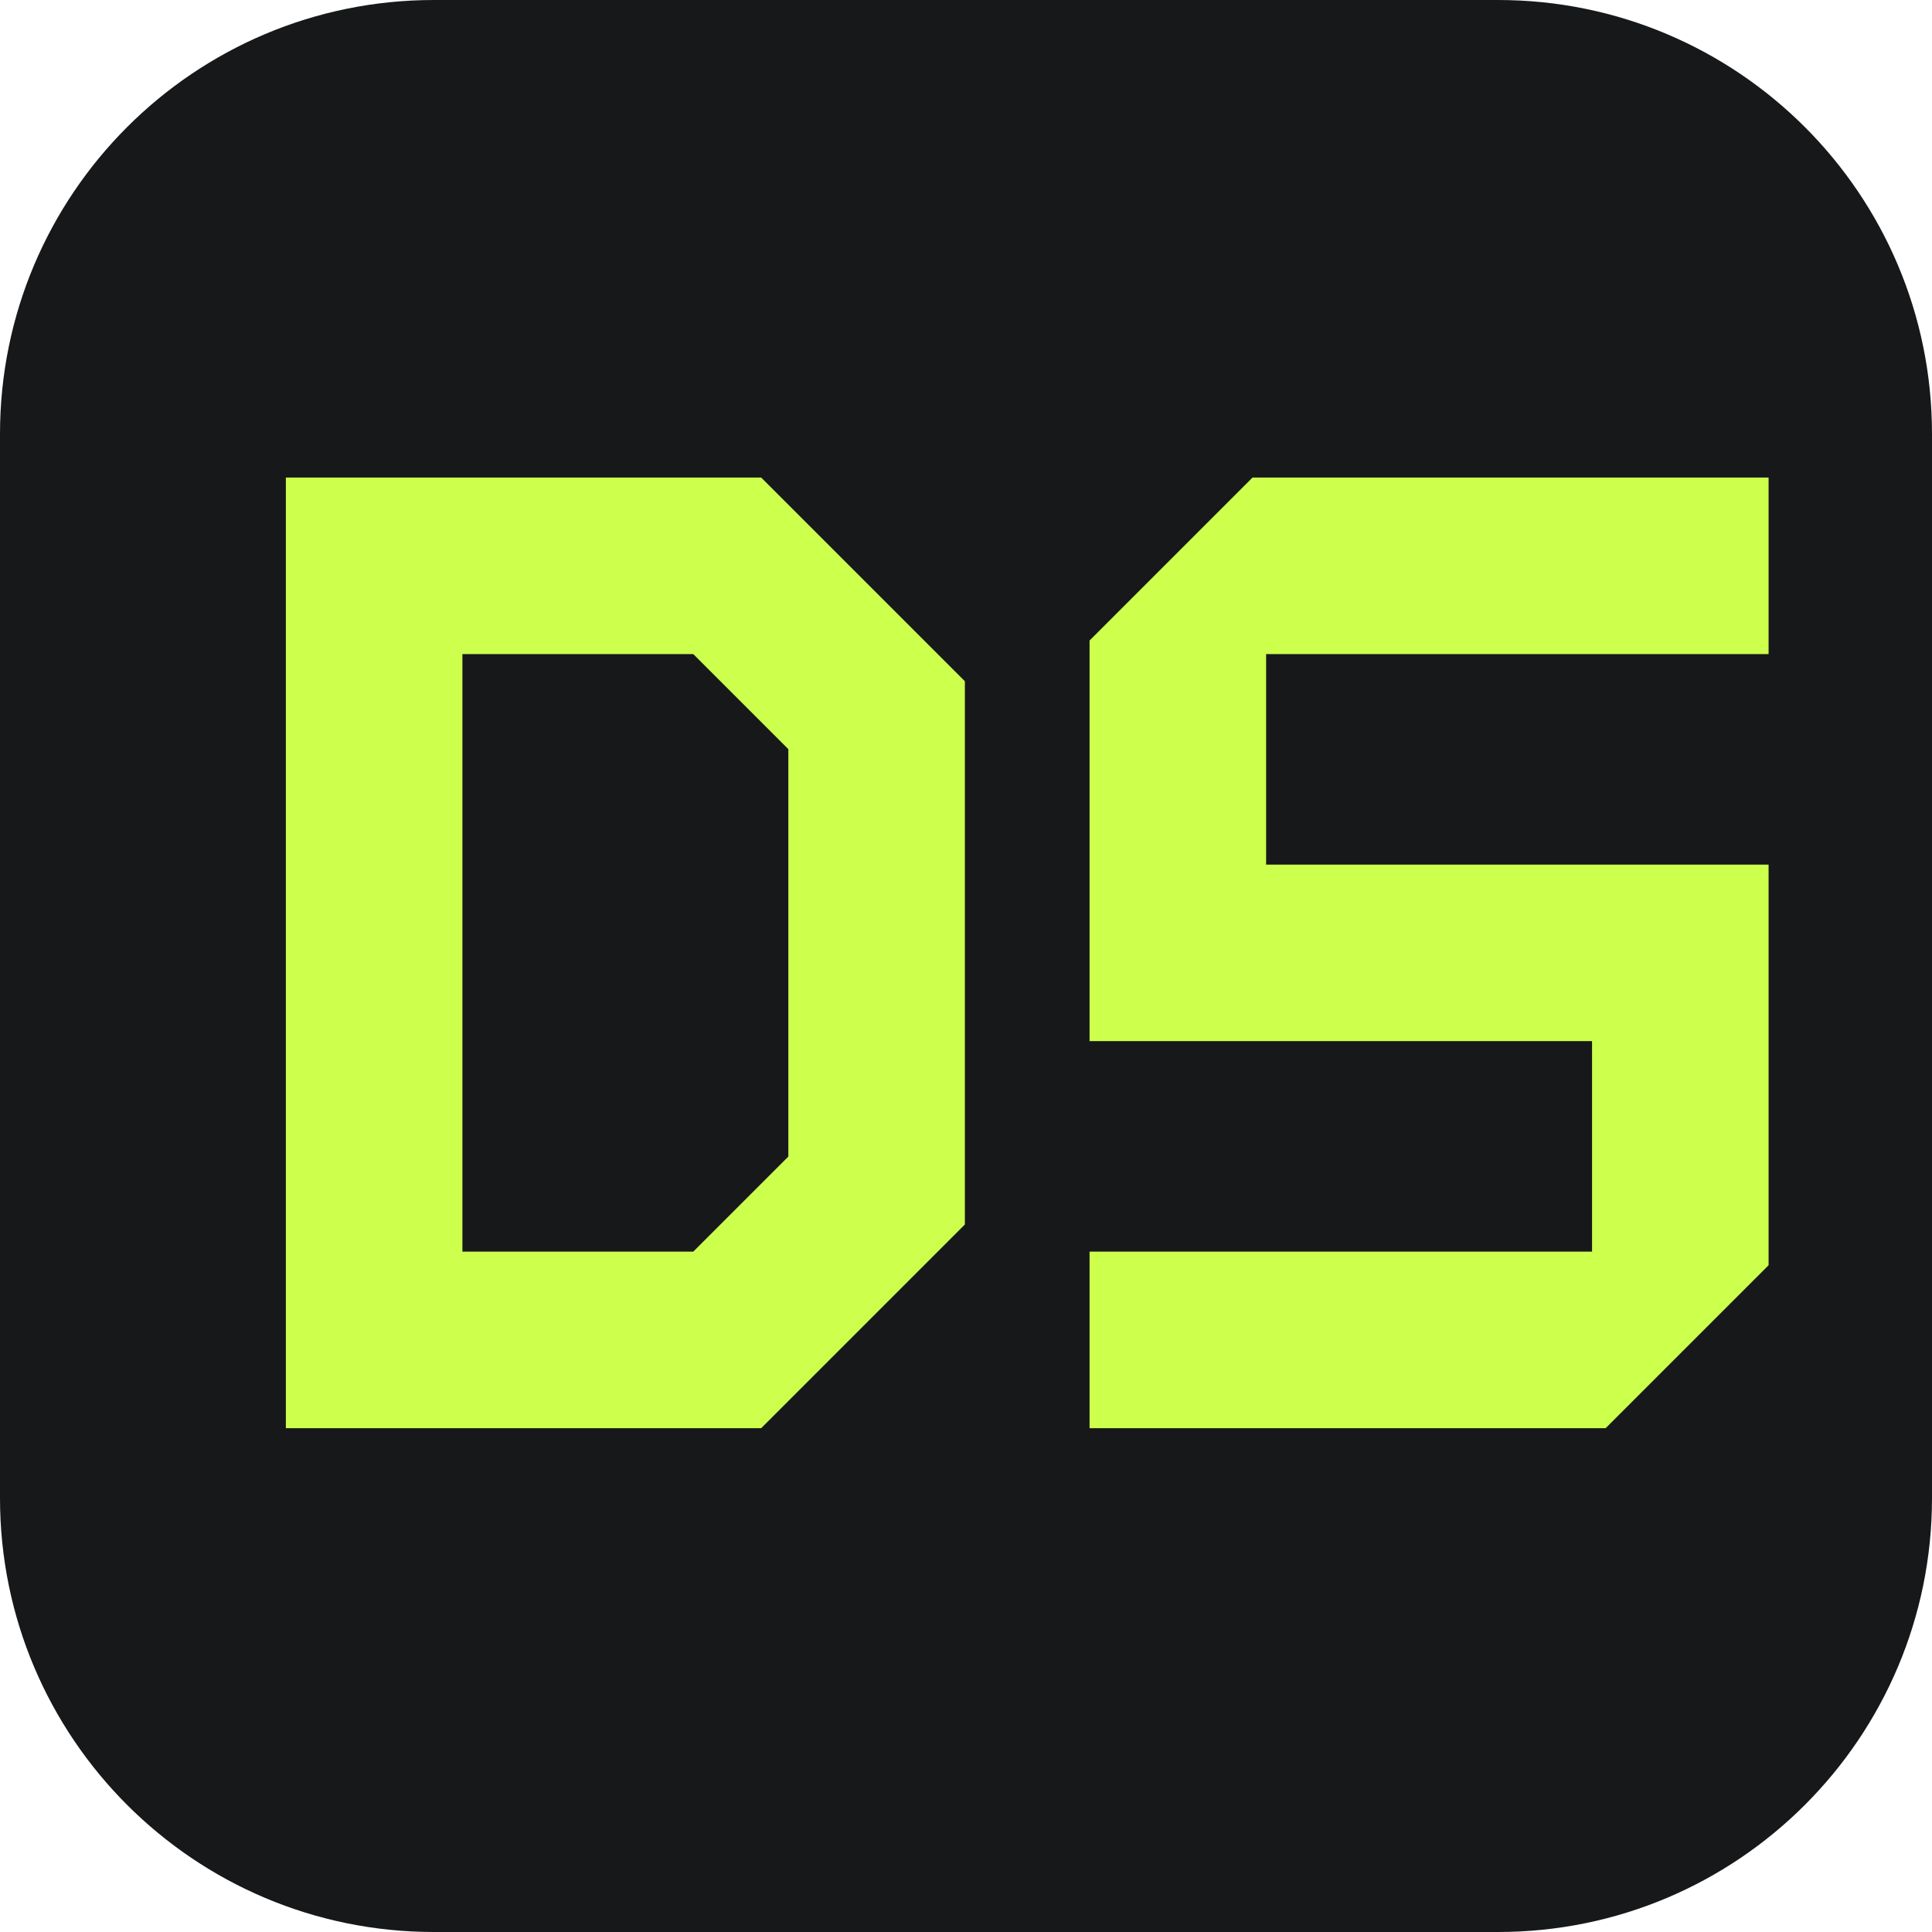
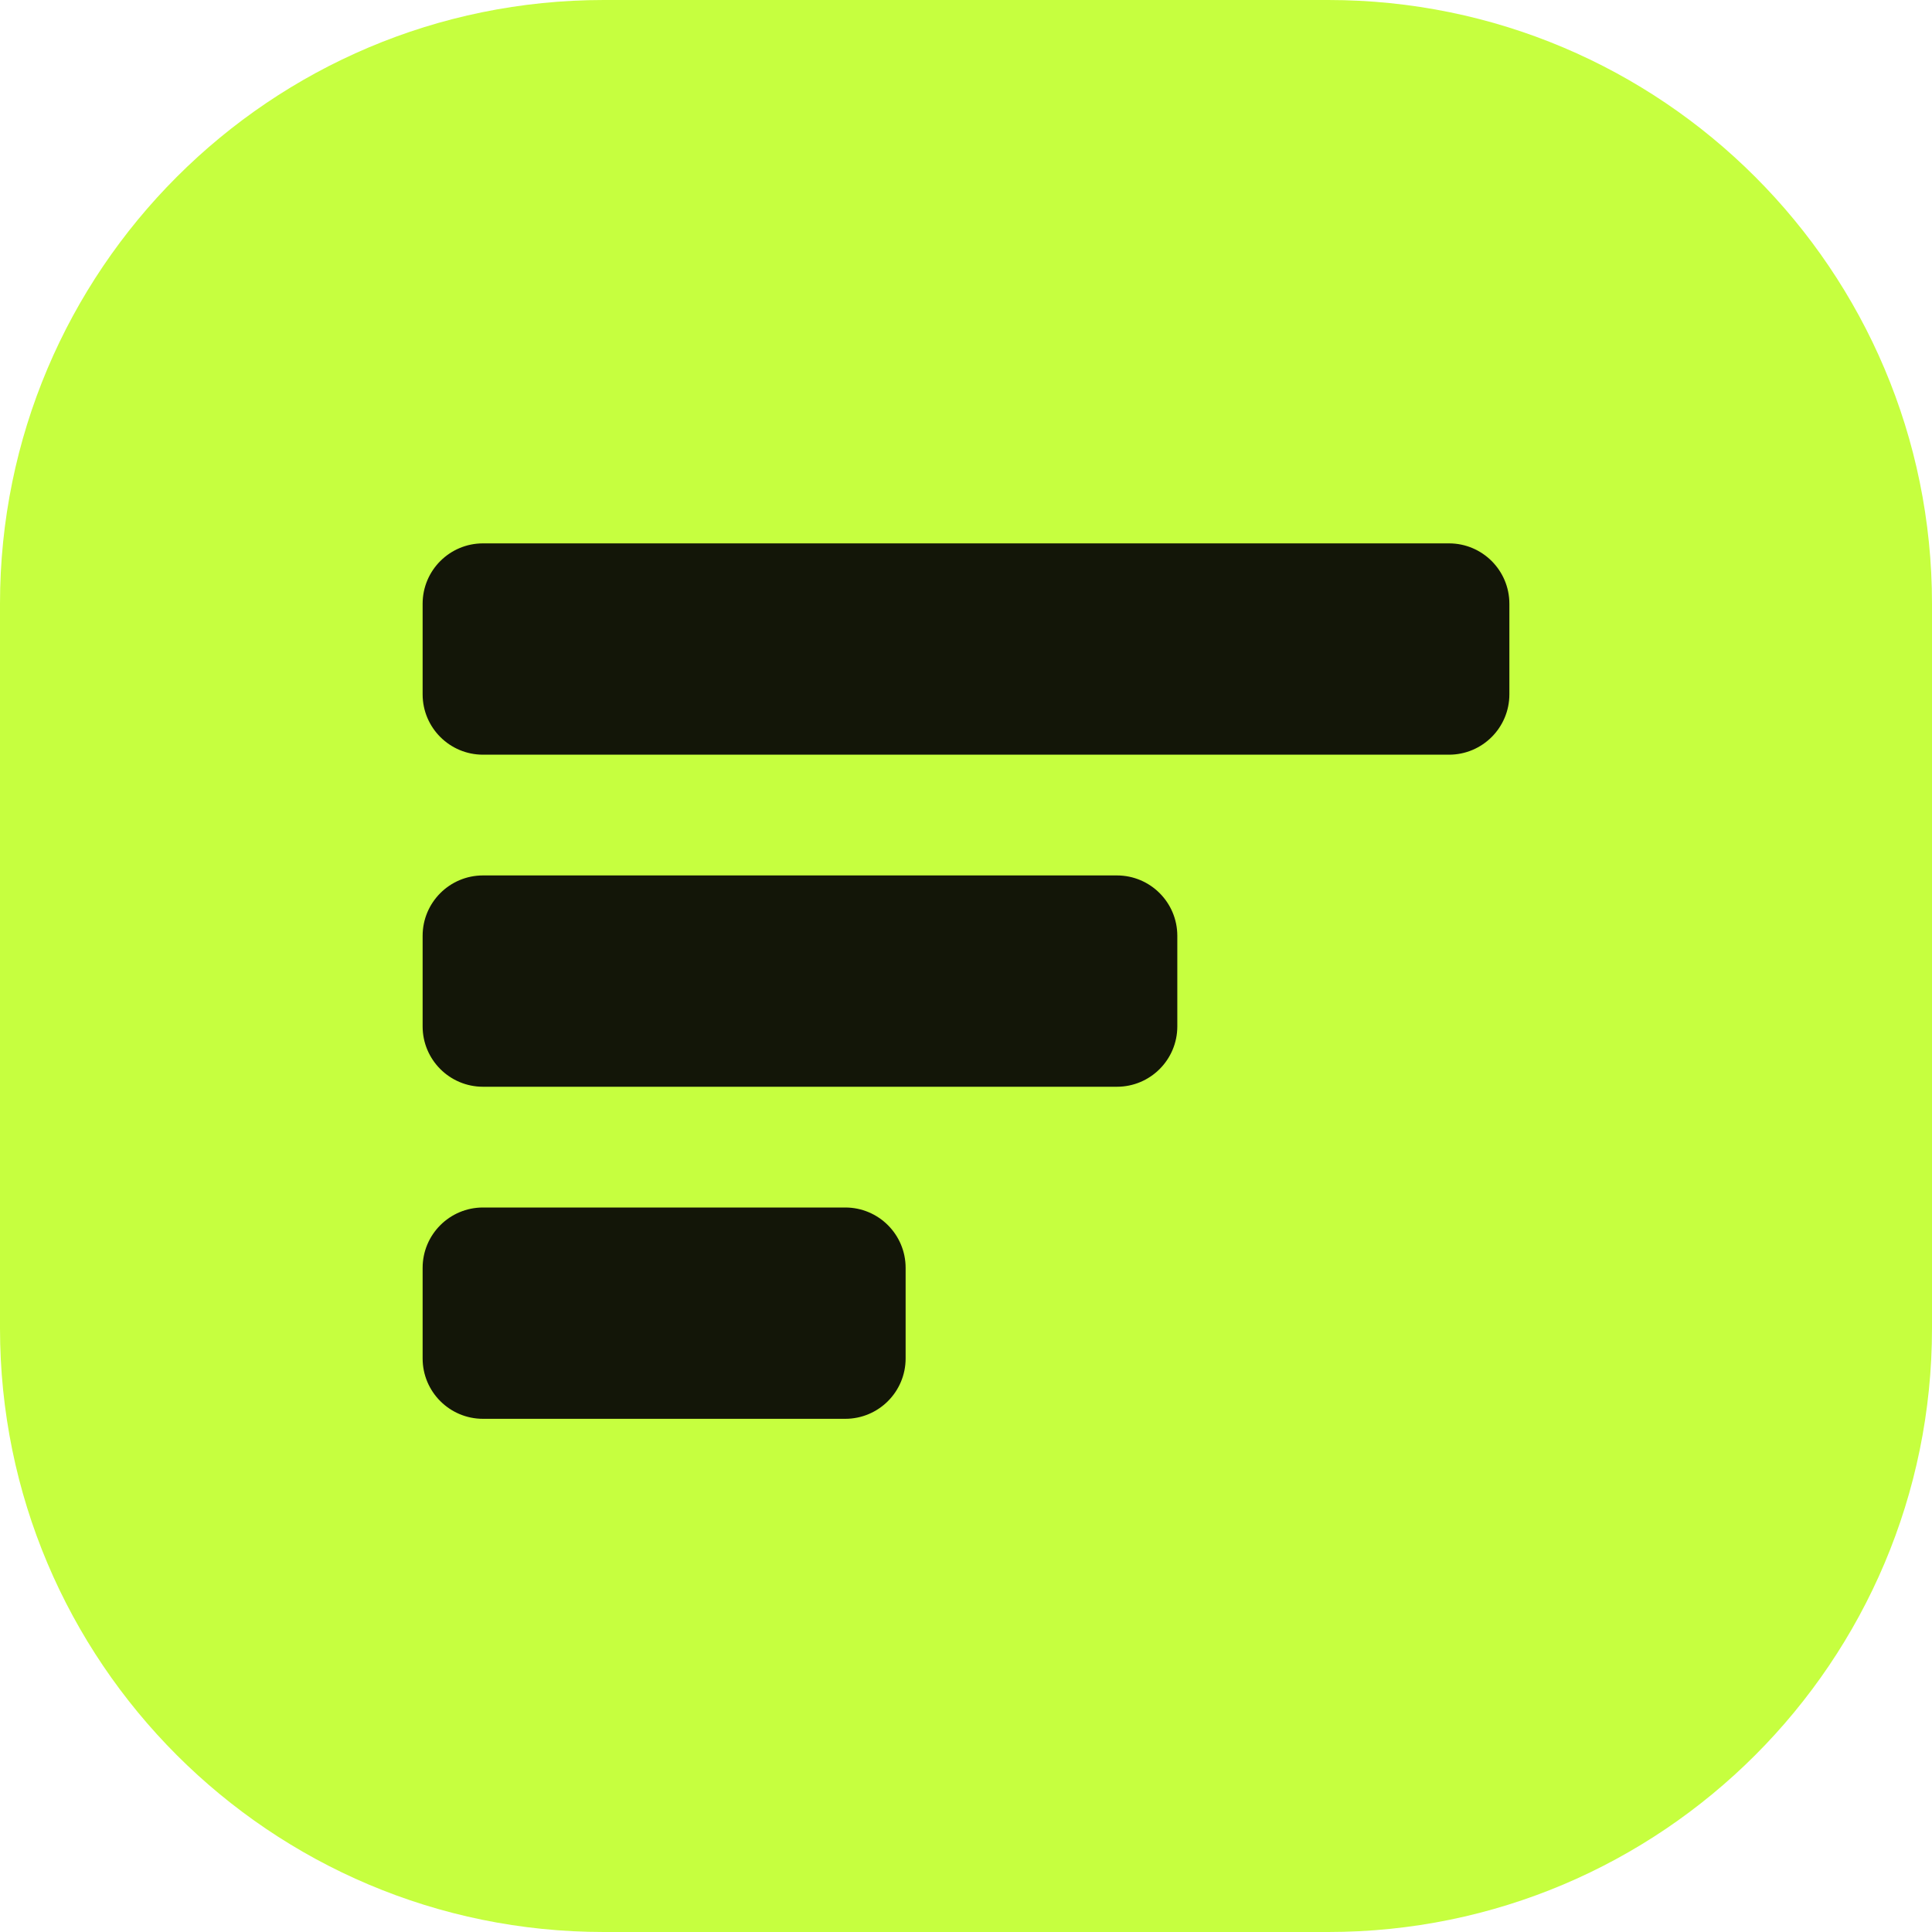
- <svg xmlns="http://www.w3.org/2000/svg" viewBox="0 0 1024 1024" width="512" height="512">
-   <rect width="1024" height="1024" rx="230" fill="#17181A" />
-   <g transform="translate(512,512) scale(1.18) translate(-512,-512)">
-     <path d="M0,0 H70 L100,30 V110 L70,140 H0 Z M26,26 H60 L74,40 V100 L60,114 H26 Z" transform="translate(206.5,292.6) scale(3.05)" fill="#CDFF4D" fill-rule="evenodd" />
-     <path d="M24,0 H100 V26 H26 V57 H100 V116 L76,140 H0 V114 H74 V83 H0 V24 Z" transform="translate(567.5,292.6) scale(3.05)" fill="#CDFF4D" fill-rule="evenodd" />
-   </g>
+ <svg xmlns="http://www.w3.org/2000/svg" viewBox="0 0 64 64" width="512" height="512">
+   <rect width="64" height="64" rx="20" fill="#C6FF3F" />
+   <rect x="14" y="18" width="36" height="7" rx="2" fill="#131608" />
+   <rect x="14" y="29" width="25" height="7" rx="2" fill="#131608" />
+   <rect x="14" y="40" width="16" height="7" rx="2" fill="#131608" />
</svg>
